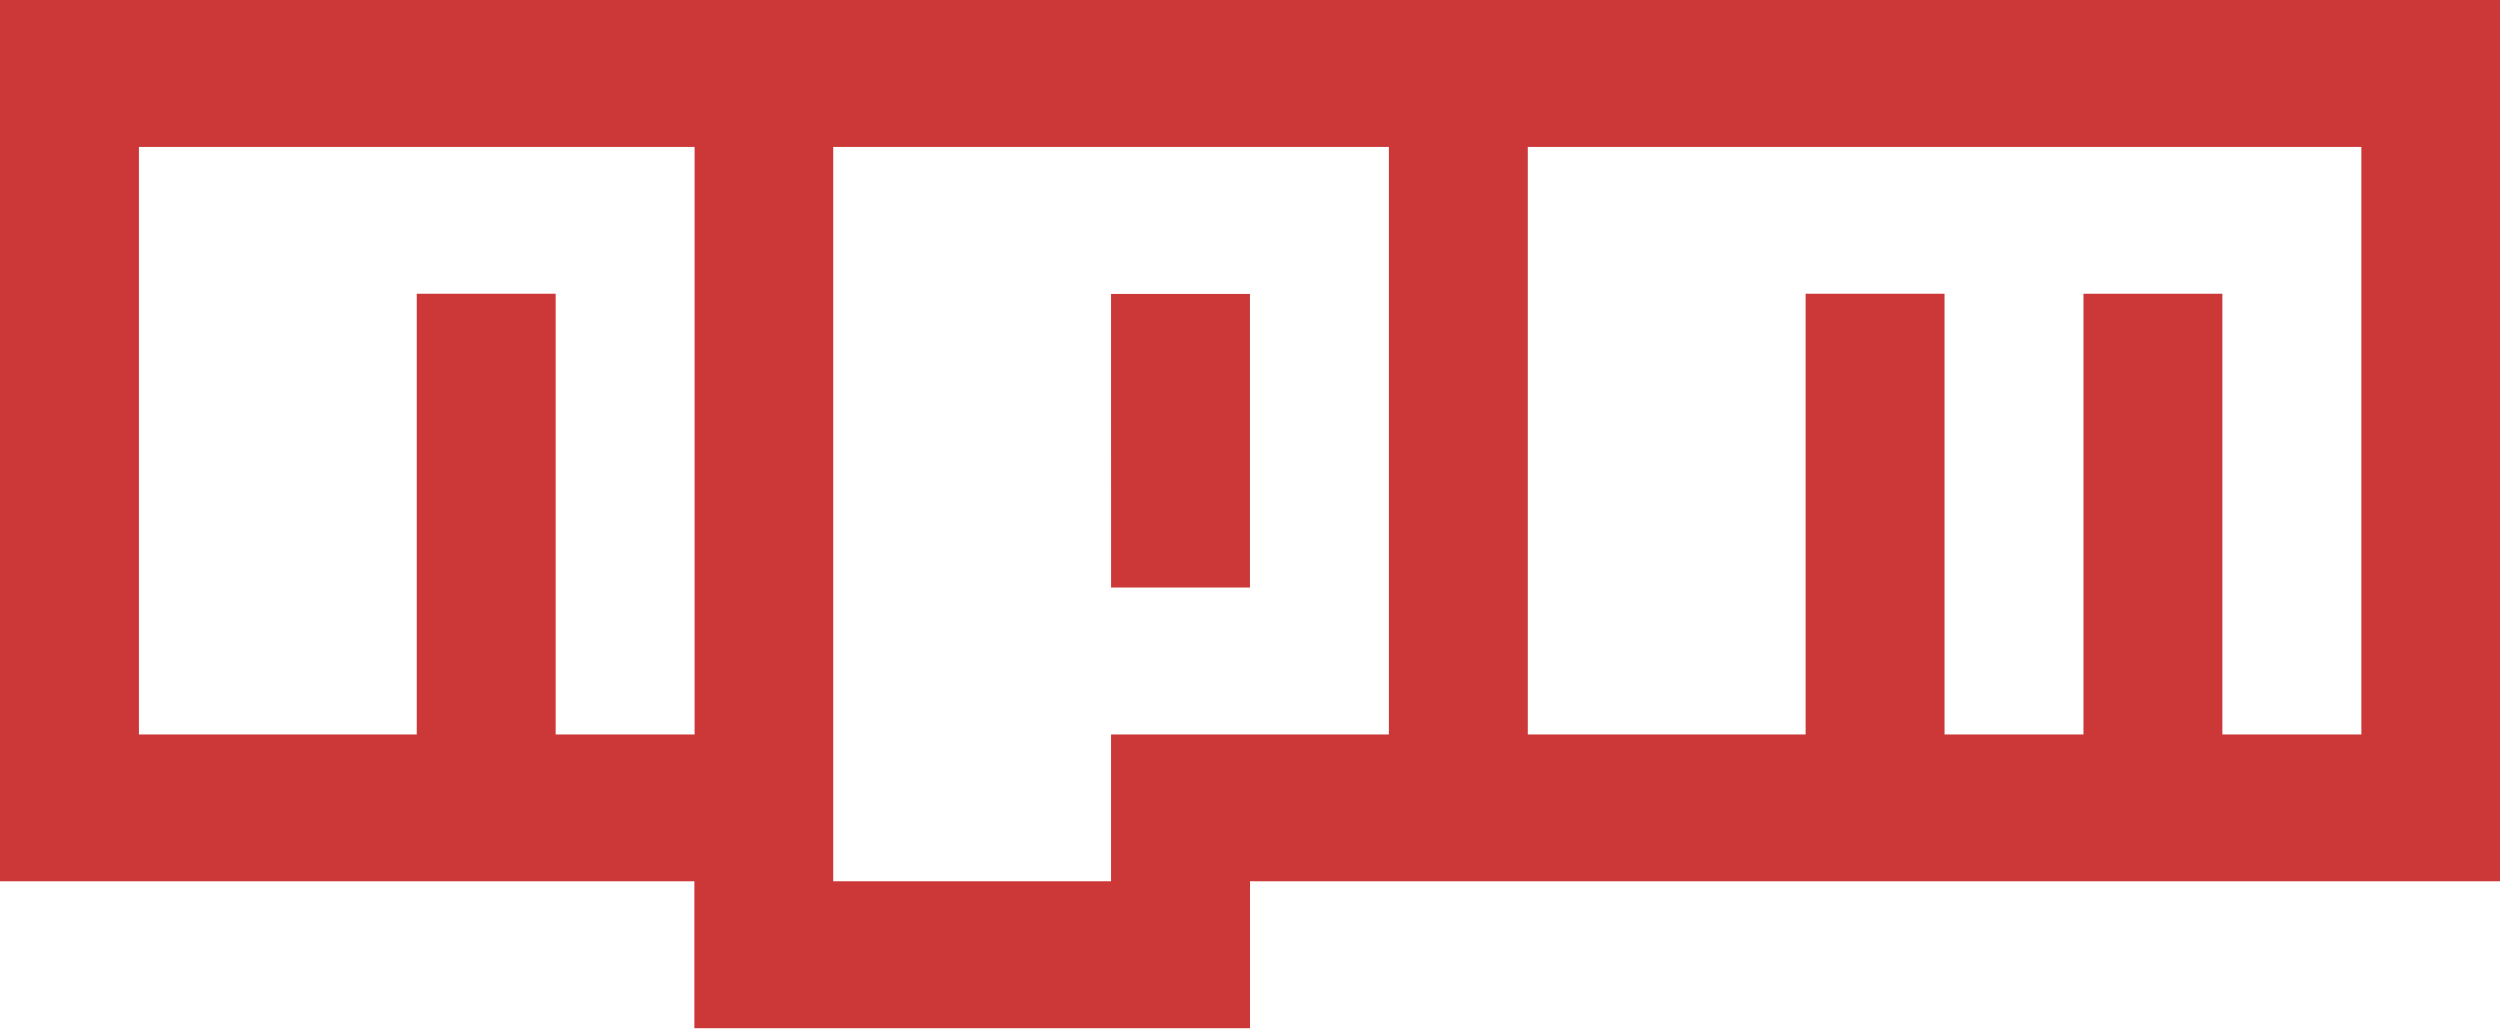
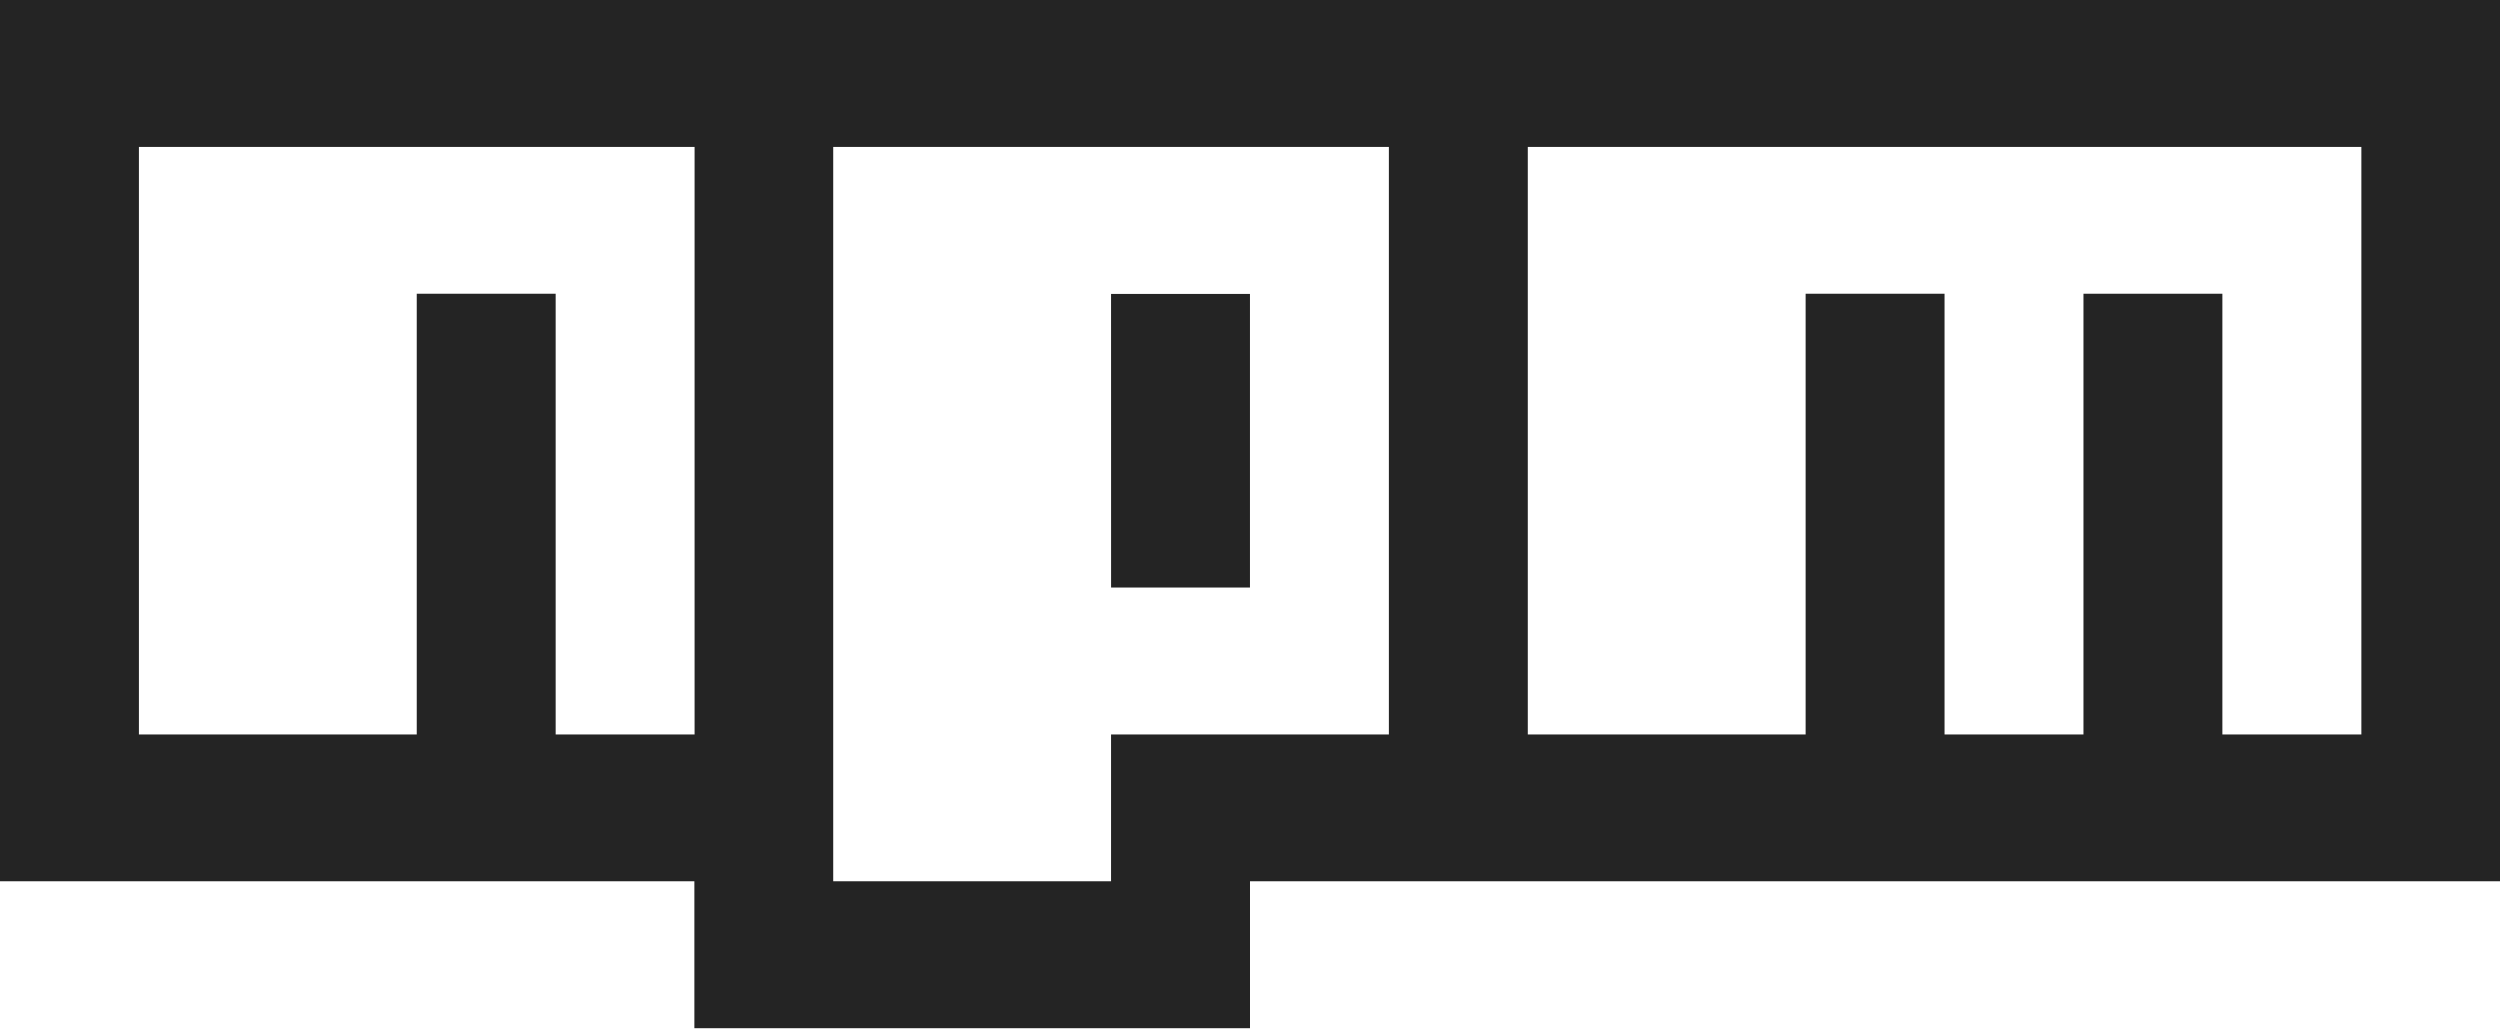
<svg xmlns="http://www.w3.org/2000/svg" width="70.51" height="29" viewBox="0 0 70.51 29">
-   <defs>
-     <style>
-       .cls-1 {
-         fill: #cb3837;
-       }
-     </style>
-   </defs>
-   <path id="npm-original-wordmark" class="cls-1" d="M2,38.5H72.51V63.355H37.255V67.5H21.584V63.355H2ZM5.918,59.215h7.836V46.785h3.918v12.43h3.918V42.645H5.918ZM25.5,42.645V63.355h7.836v-4.14h7.836V42.645Zm7.836,4.145h3.918V55.07H33.337Zm11.754-4.145v16.57h7.836V46.785h3.918v12.43h3.918V46.785H64.68v12.43H68.6V42.645Z" transform="translate(-2 -38.5)" />
+   <path id="npm" d="M2,38.5H72.51V63.355H37.255V67.5H21.584V63.355H2ZM5.918,59.215h7.836V46.785h3.918v12.43h3.918V42.645H5.918ZM25.5,42.645V63.355h7.836v-4.14h7.836V42.645Zm7.836,4.145h3.918V55.07H33.337Zm11.754-4.145v16.57h7.836V46.785h3.918v12.43h3.918V46.785H64.68v12.43H68.6V42.645Z" transform="translate(-2 -38.5)" fill="#242424" />
</svg>
